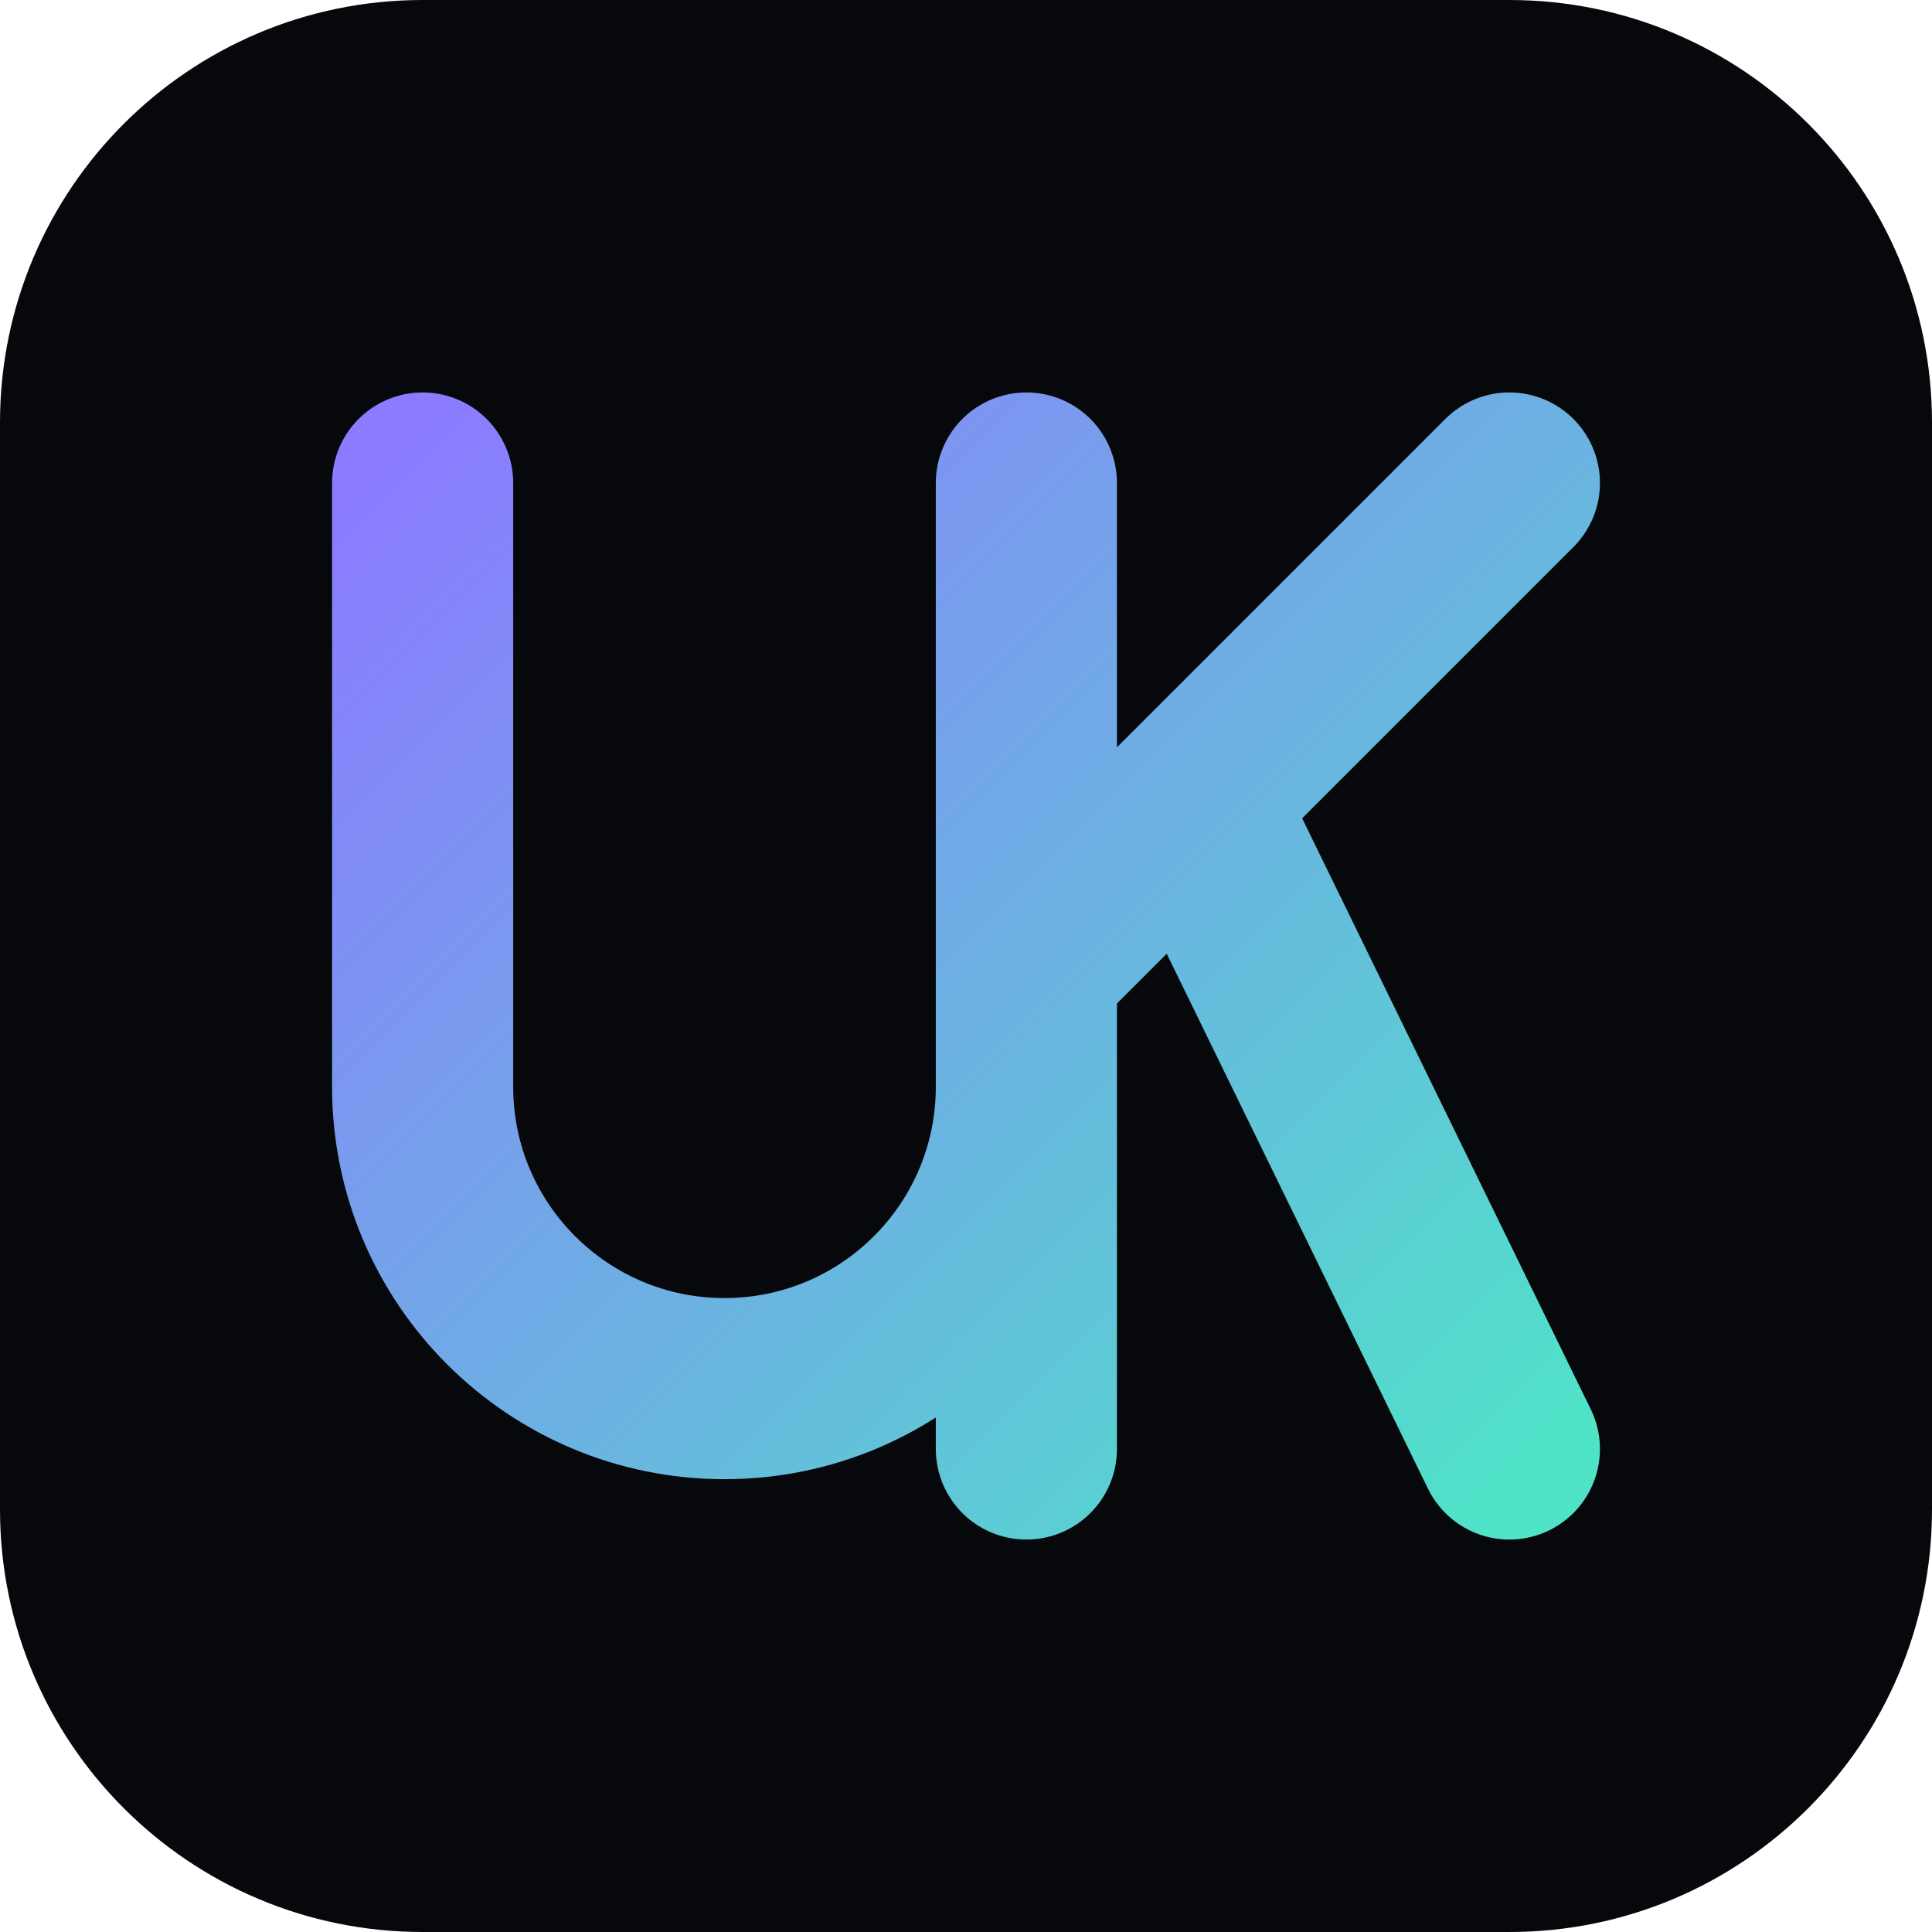
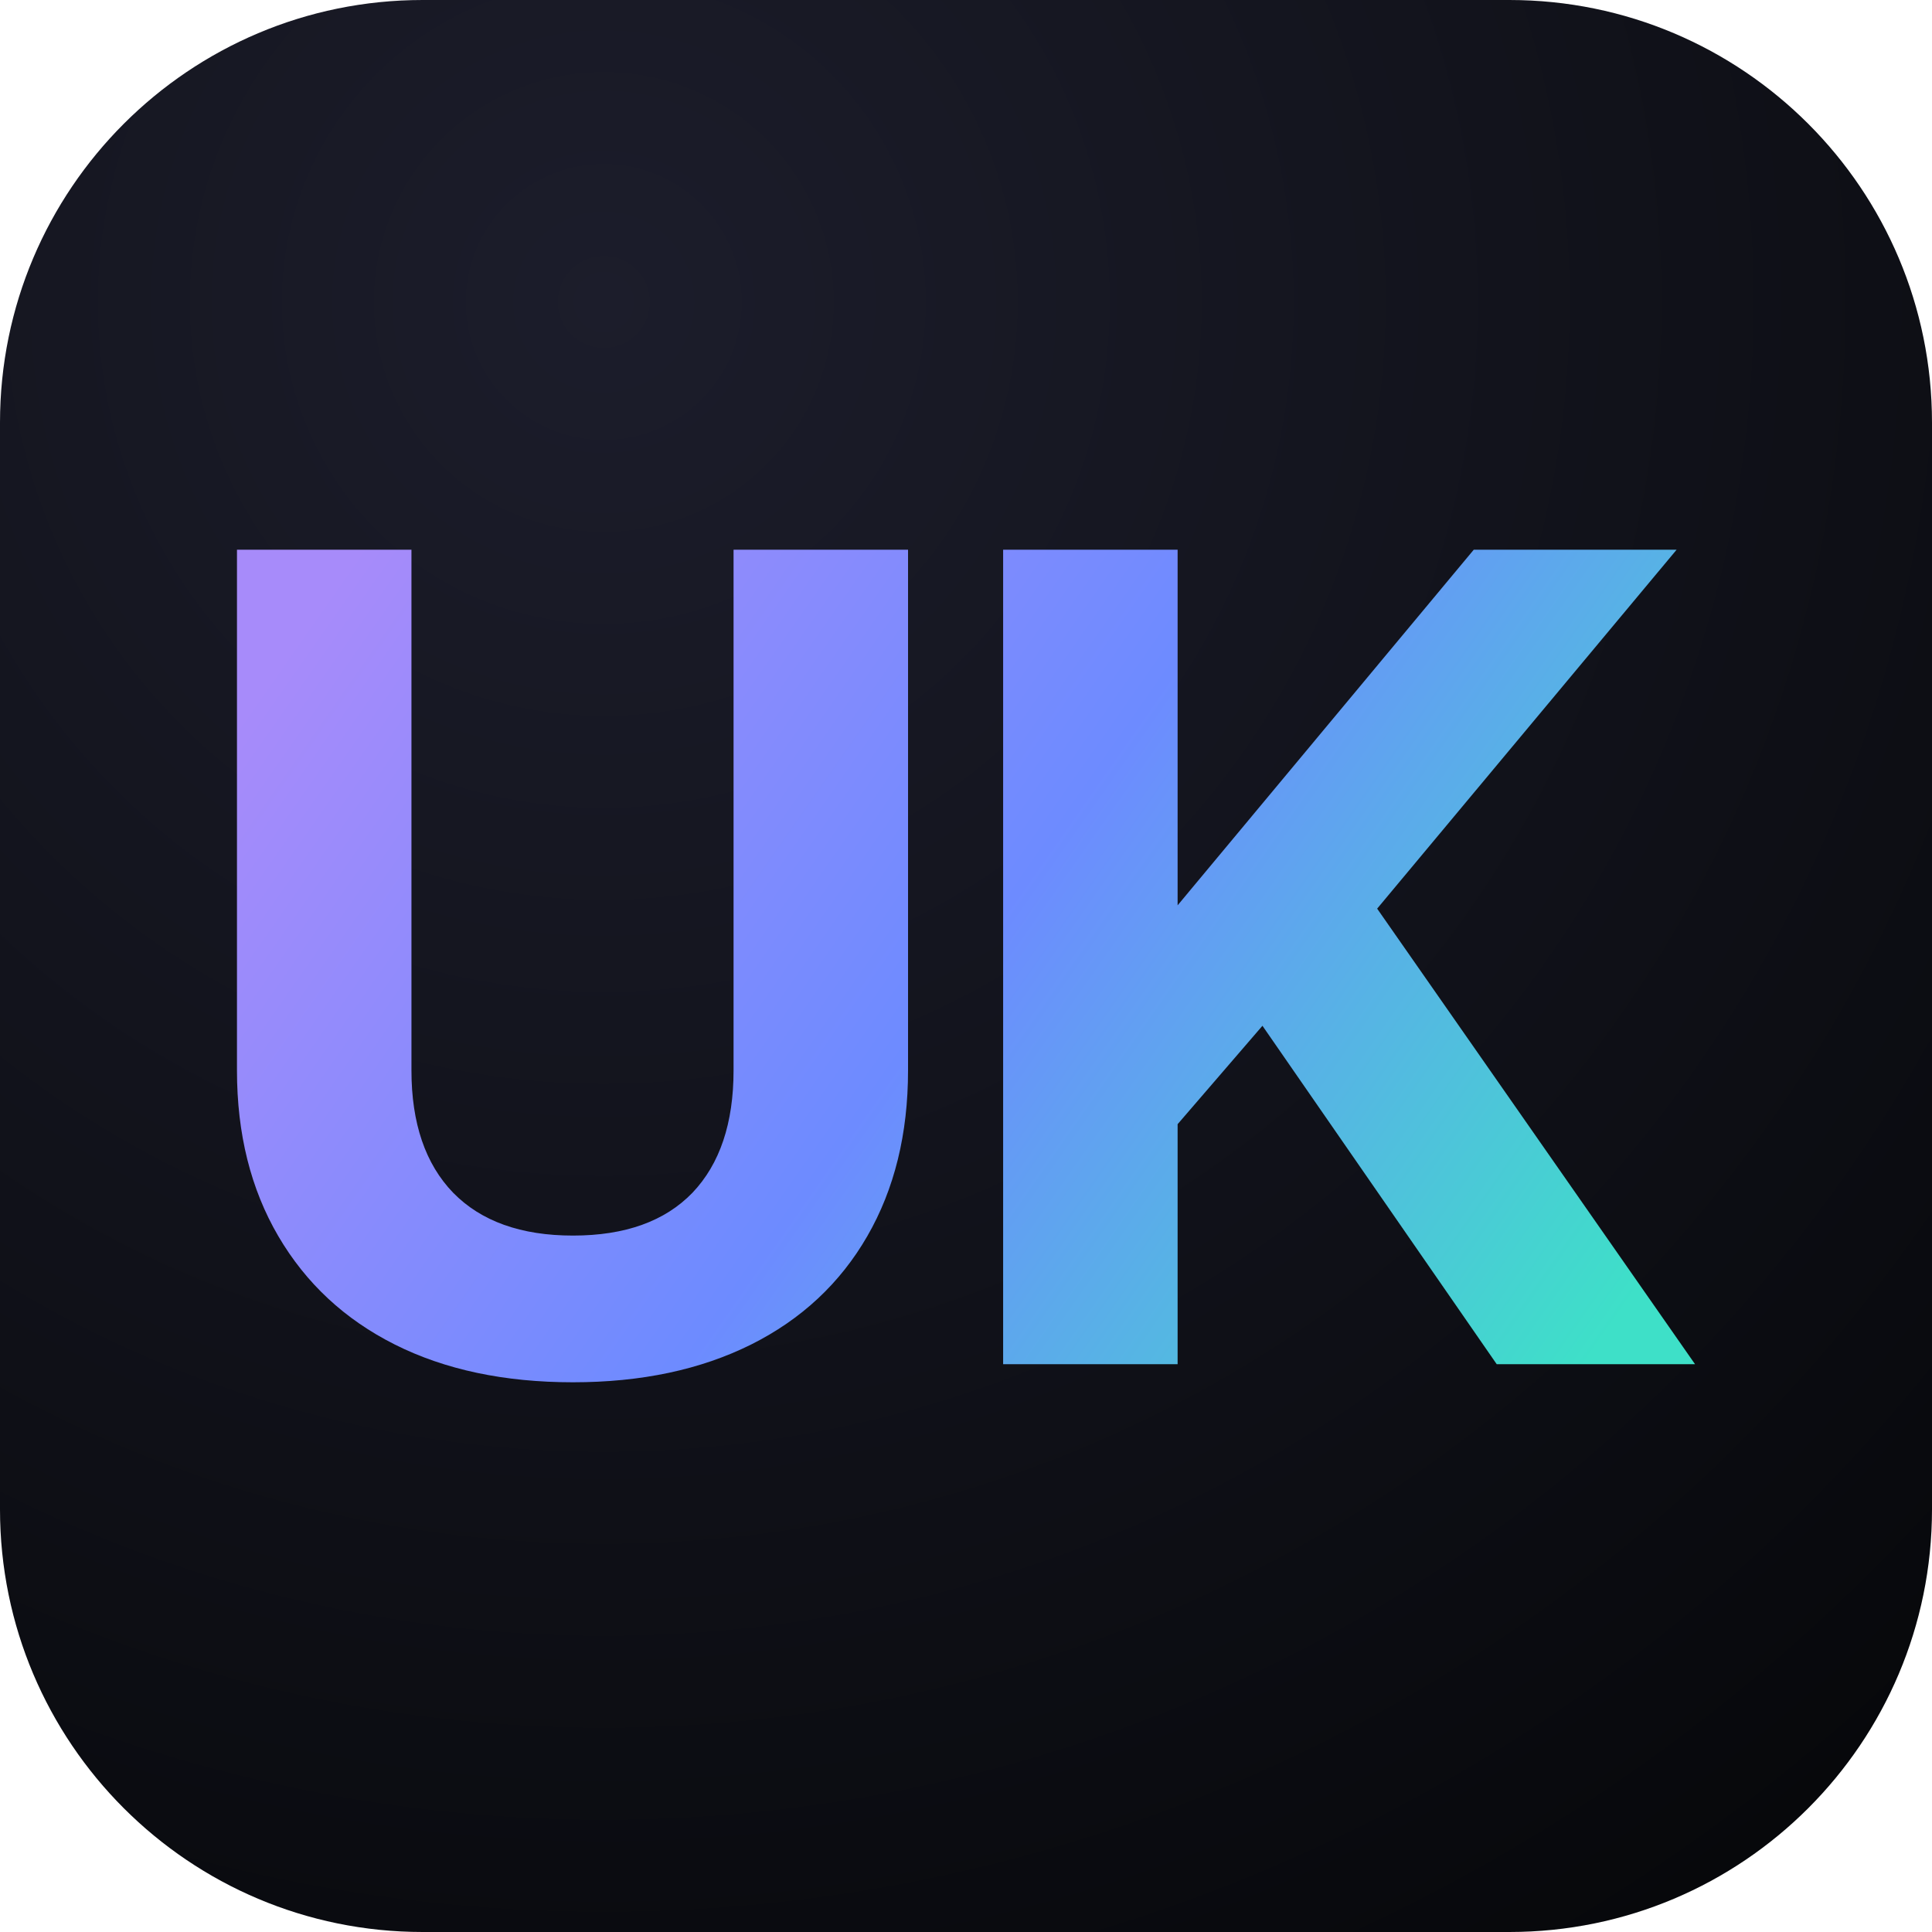
<svg xmlns="http://www.w3.org/2000/svg" viewBox="0 0 64 64">
  <defs>
-     <linearGradient id="g" x1="14" y1="14" x2="50" y2="50" gradientUnits="userSpaceOnUse">
-       <stop offset="0" stop-color="#8b7bff" />
-       <stop offset="1" stop-color="#4fe3c8" />
+     <linearGradient id="t" x1="12" y1="18" x2="52" y2="46" gradientUnits="userSpaceOnUse">
+       <stop offset="0" stop-color="#a78bfa" />
+       <stop offset=".5" stop-color="#6d8bff" />
+       <stop offset="1" stop-color="#3ee0c8" />
    </linearGradient>
+     <radialGradient id="b" cx="20" cy="10" r="64" gradientUnits="userSpaceOnUse">
+       <stop offset="0" stop-color="#1c1d2b" />
+       <stop offset="1" stop-color="#07080b" />
+     </radialGradient>
  </defs>
-   <rect width="64" height="64" rx="14" fill="#07080b" />
-   <path d="M14 16v20a10 10 0 0 0 20 0V16v32M34 32l16-16M39.5 26.5 50 48" fill="none" stroke="url(#g)" stroke-width="6" stroke-linecap="round" stroke-linejoin="round" />
+   <rect width="64" height="64" rx="14" fill="url(#b)" />
+   <path d="M18.98 45.79L18.98 45.79Q15.57 45.79 13.08 44.54Q10.59 43.29 9.22 40.95Q7.85 38.61 7.85 35.46L7.85 35.46L7.85 18.21L13.63 18.21L13.63 35.46Q13.63 38.08 15.01 39.51Q16.40 40.93 18.98 40.93L18.98 40.93Q21.57 40.93 22.94 39.51Q24.30 38.08 24.30 35.46L24.30 35.46L24.30 18.21L30.08 18.21L30.08 35.46Q30.08 38.61 28.73 40.95Q27.38 43.29 24.88 44.54Q22.37 45.79 18.98 45.79ZM39.01 45.19L33.23 45.19L33.23 18.21L39.01 18.21L39.01 29.99L48.82 18.21L55.54 18.21L45.62 30.10L56.15 45.19L49.58 45.19L41.82 33.98L39.01 37.24L39.01 45.19Z" fill="url(#t)" />
</svg>
